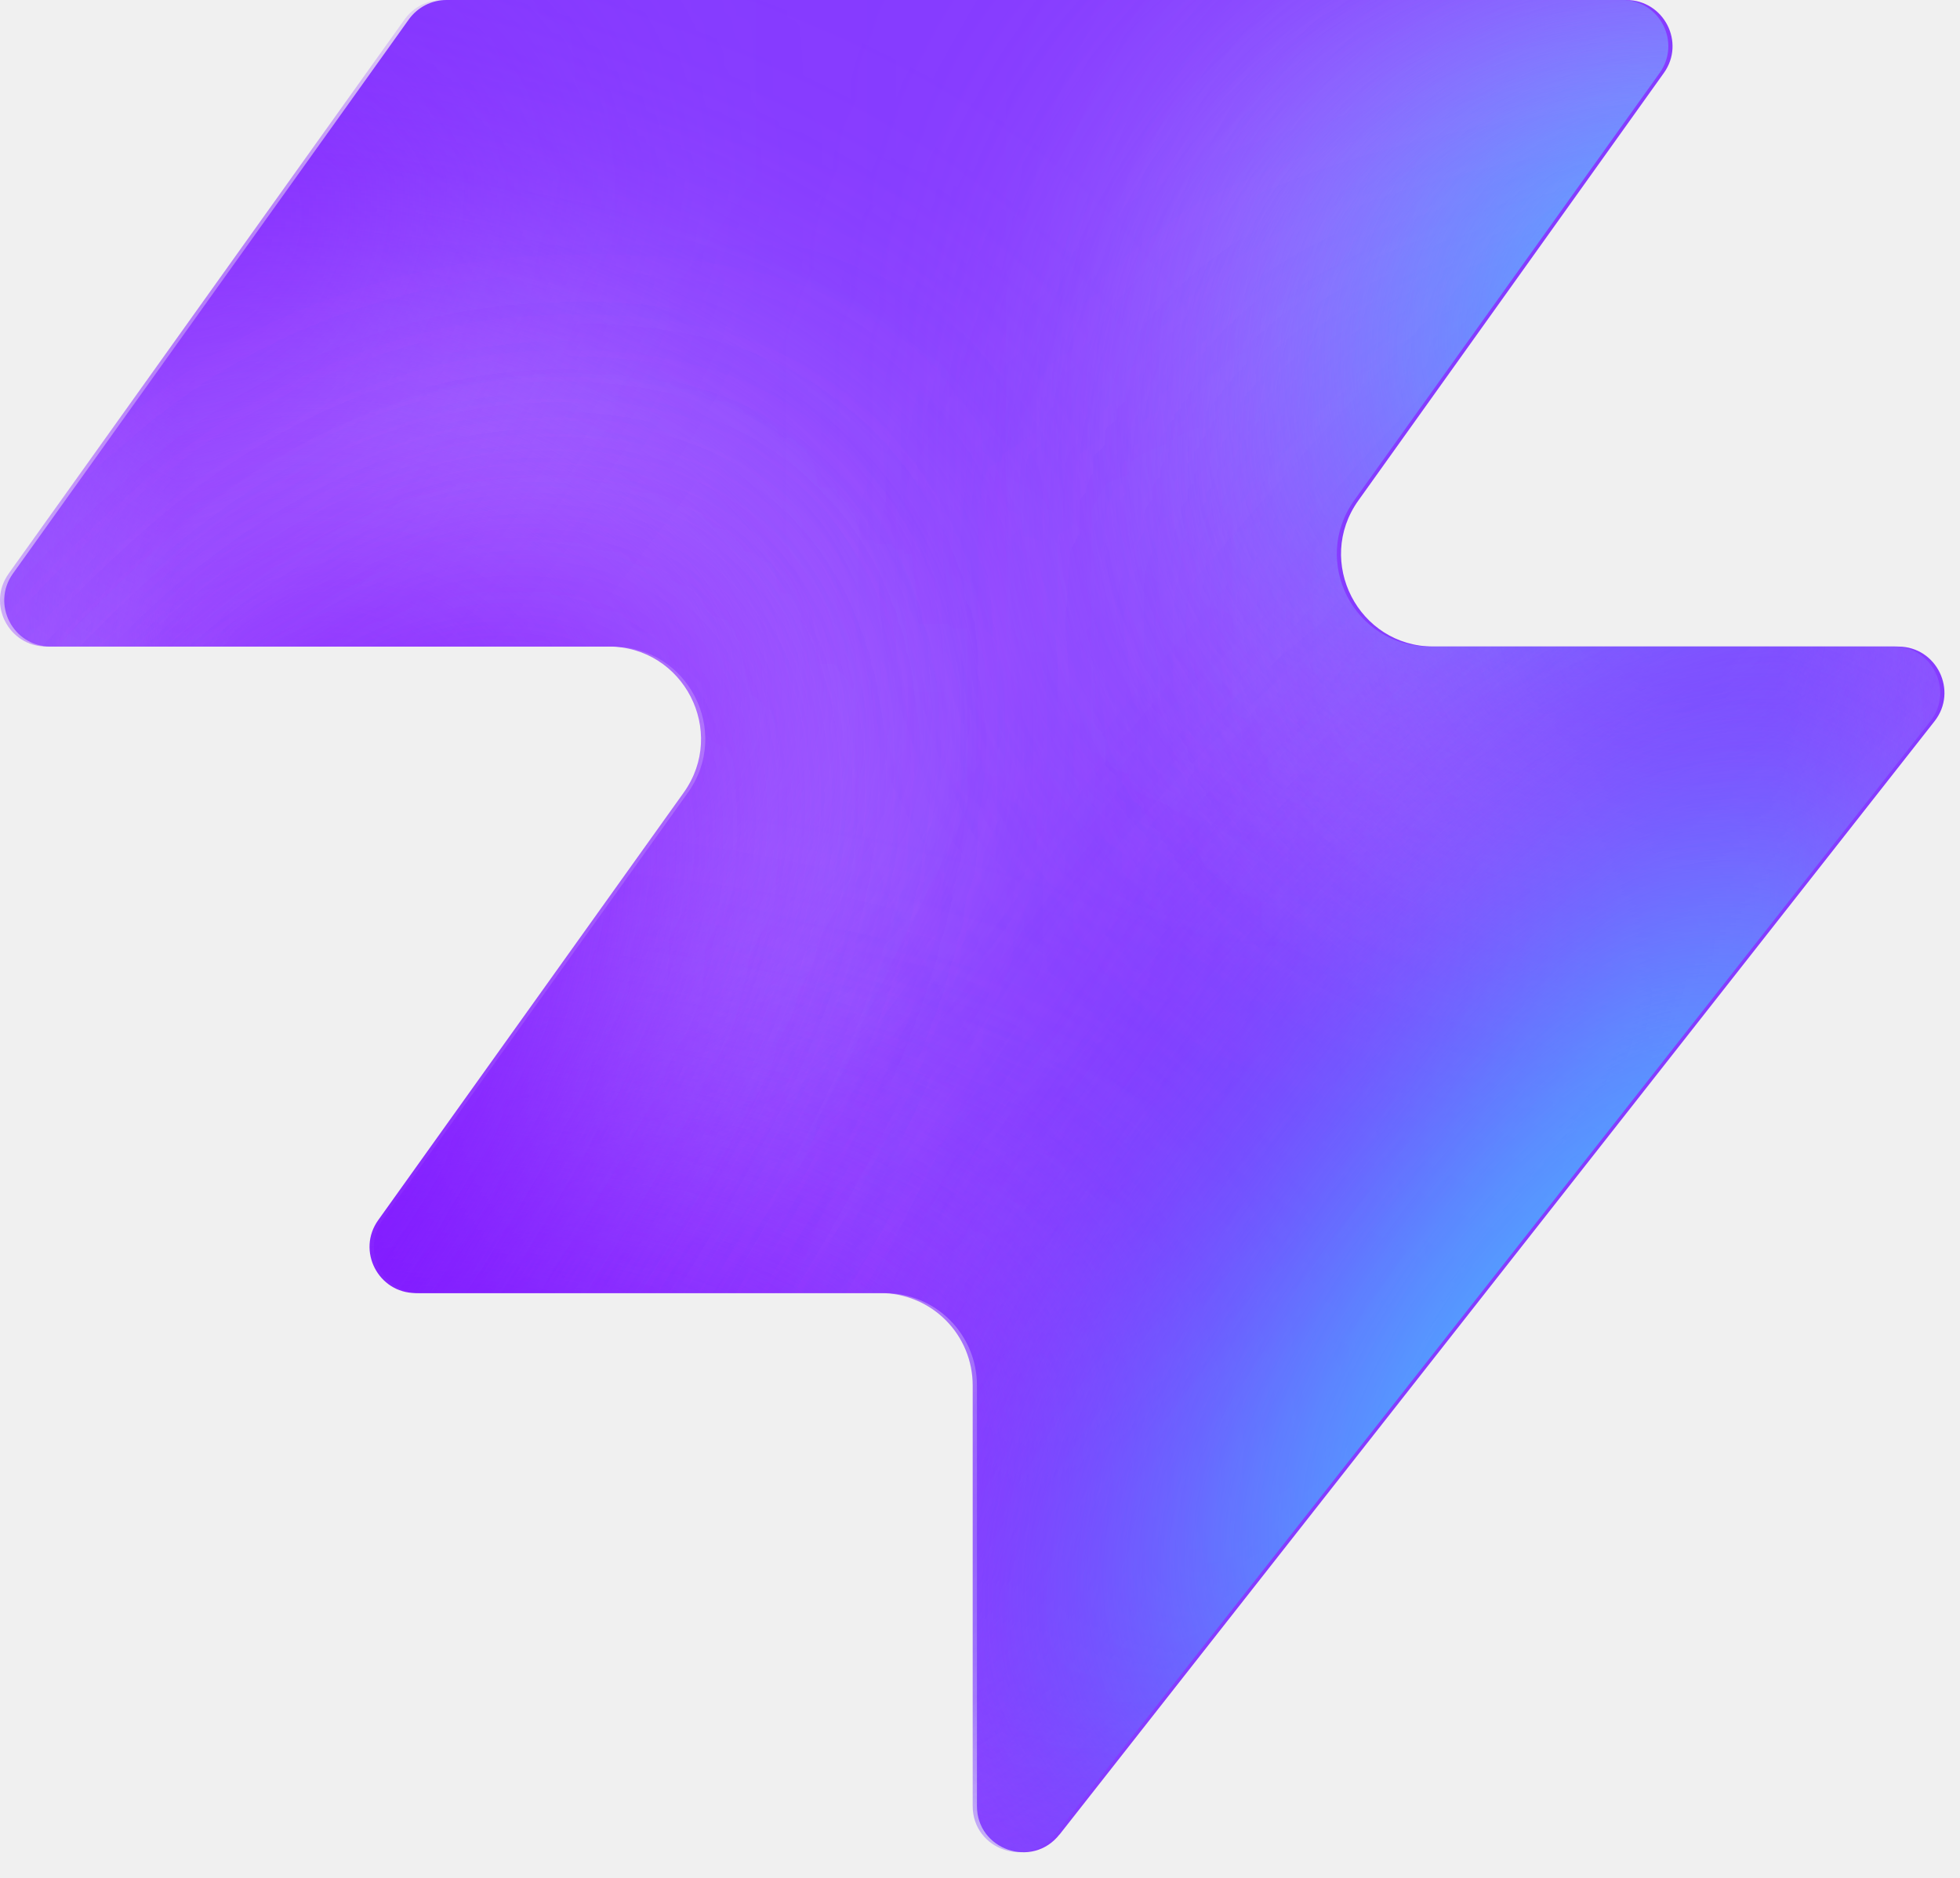
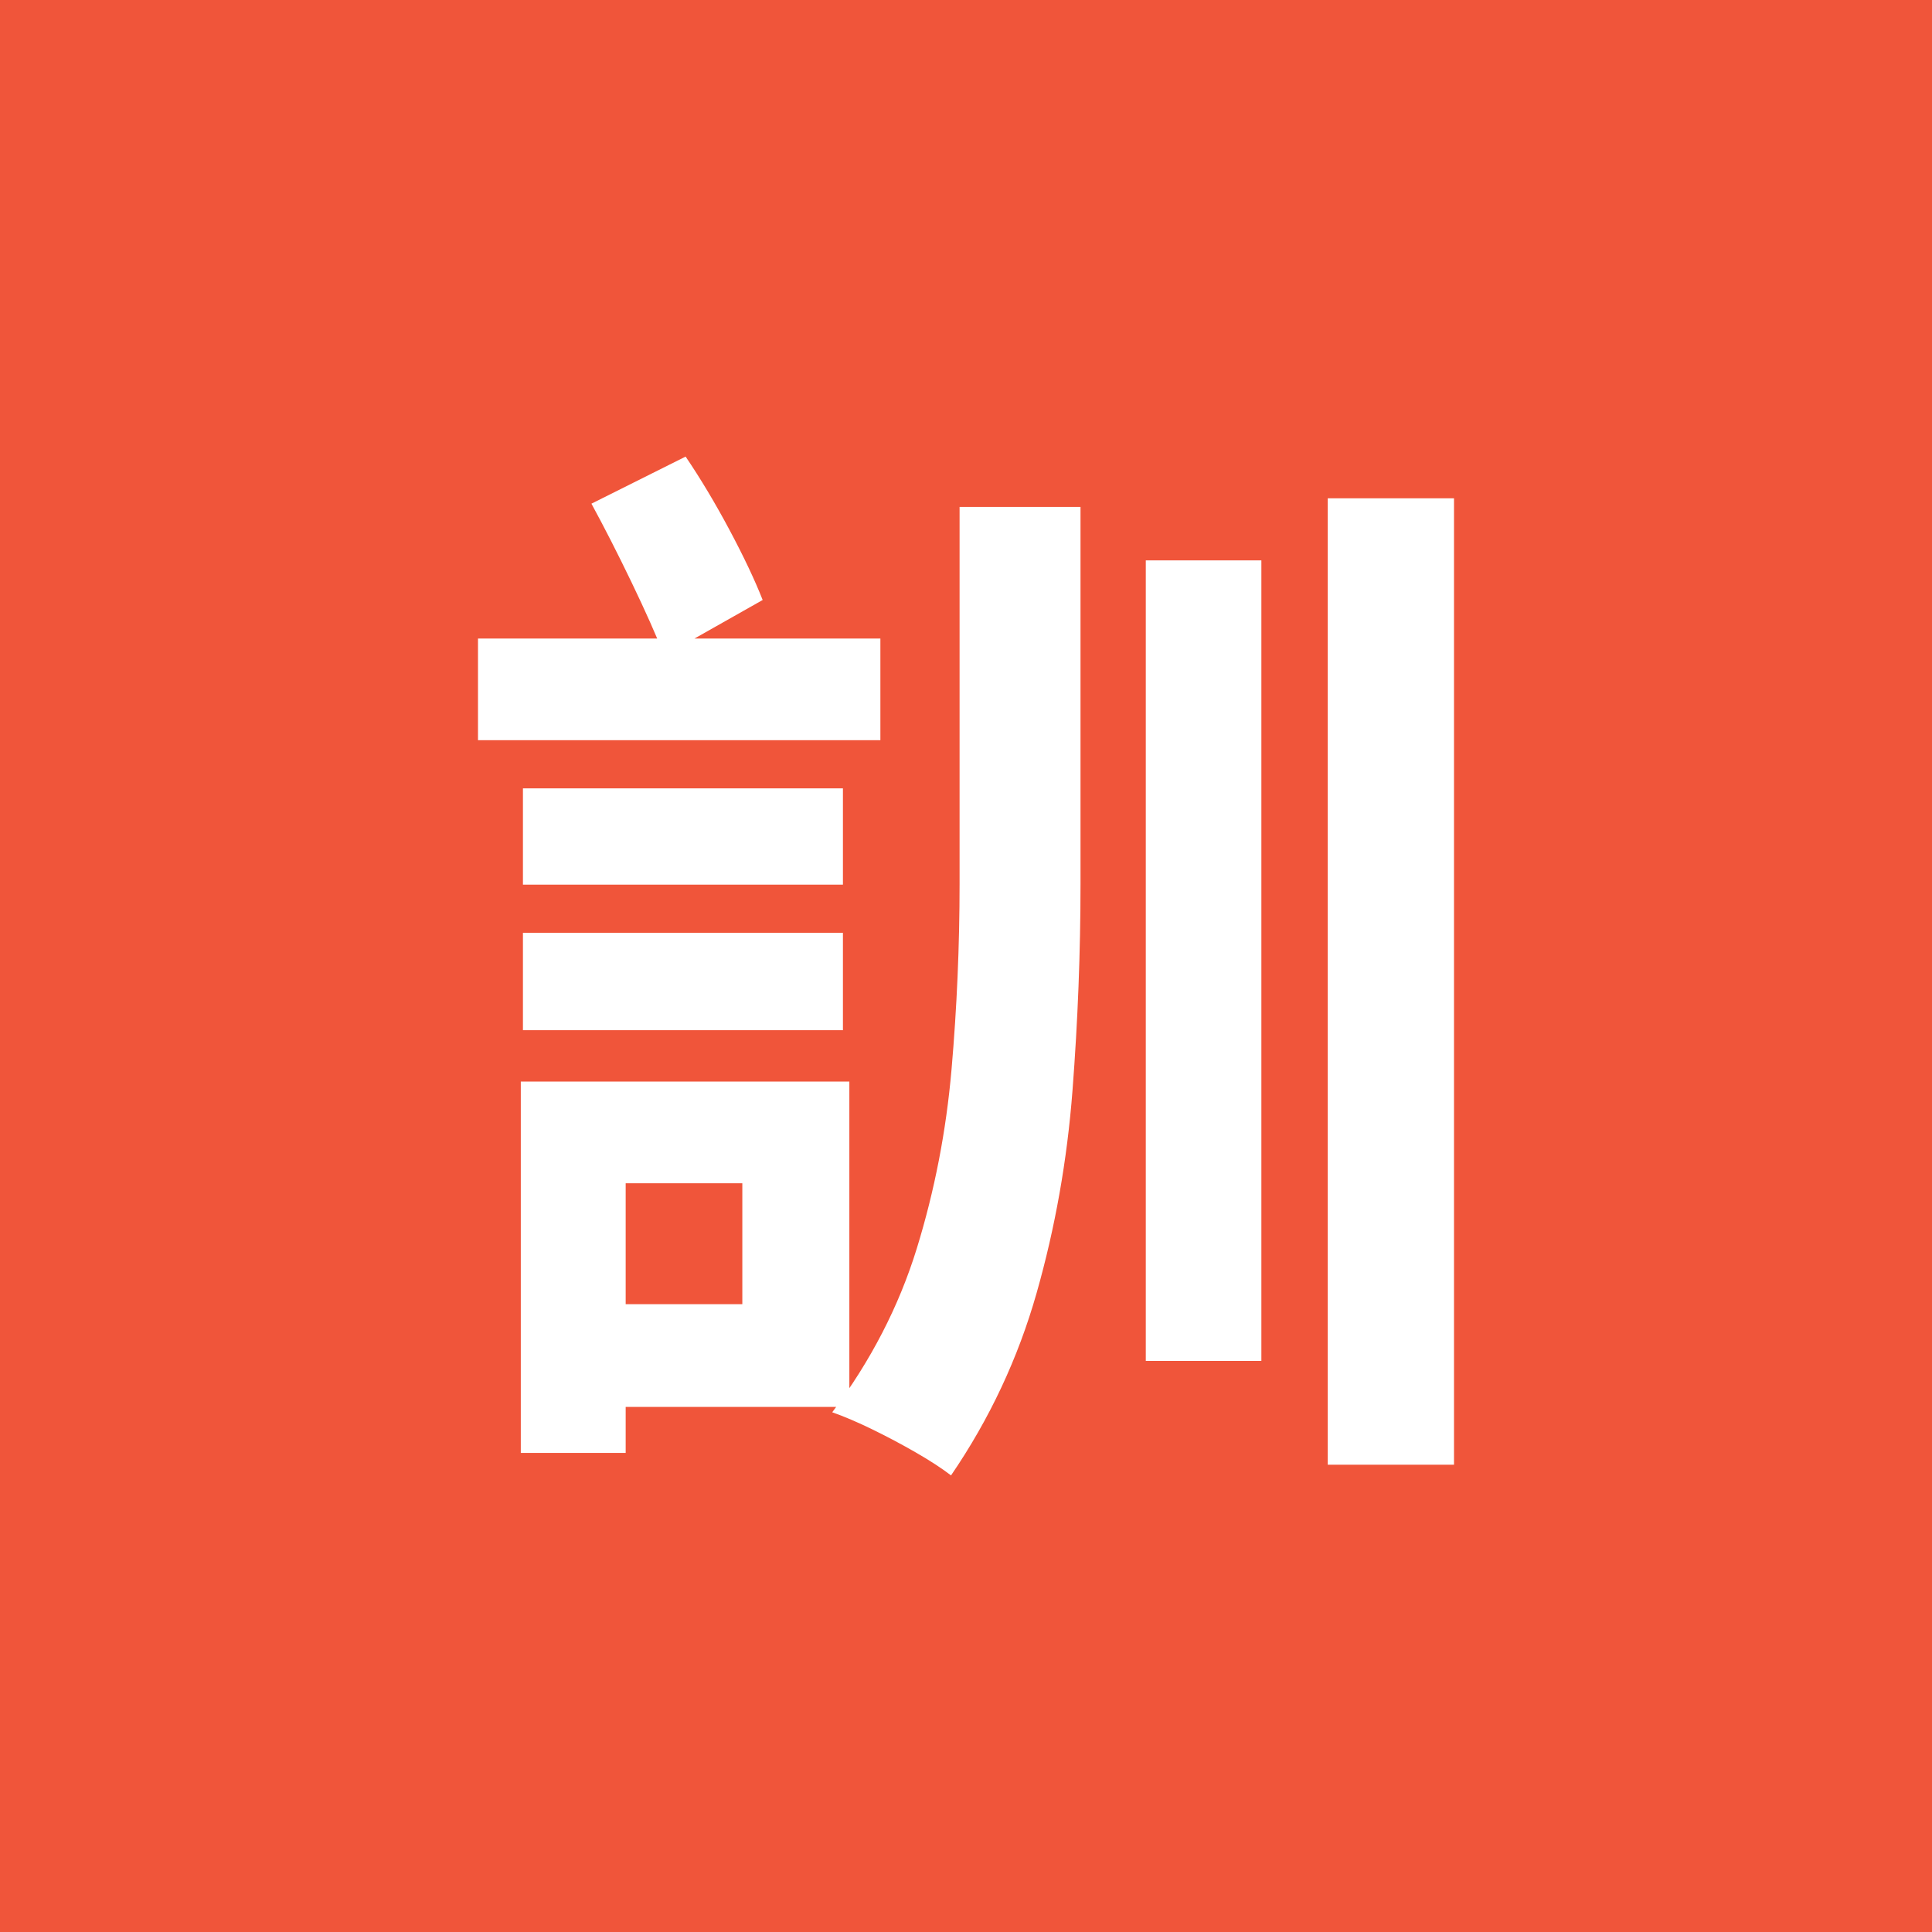
- <svg xmlns="http://www.w3.org/2000/svg" width="48" height="46" fill="none" viewBox="0 0 48 46">
-   <path fill="#863bff" d="M25.946 44.938c-.664.845-2.021.375-2.021-.698V33.937a2.26 2.26 0 0 0-2.262-2.262H10.287c-.92 0-1.456-1.04-.92-1.788l7.48-10.471c1.07-1.497 0-3.578-1.842-3.578H1.237c-.92 0-1.456-1.04-.92-1.788L10.013.474c.214-.297.556-.474.92-.474h28.894c.92 0 1.456 1.04.92 1.788l-7.48 10.471c-1.07 1.498 0 3.579 1.842 3.579h11.377c.943 0 1.473 1.088.89 1.83L25.947 44.94z" style="fill:#863bff;fill:color(display-p3 .525 .23 1);fill-opacity:1" />
-   <mask id="a" width="48" height="46" x="0" y="0" maskUnits="userSpaceOnUse" style="mask-type:alpha">
-     <path fill="#000" d="M25.842 44.938c-.664.844-2.021.375-2.021-.698V33.937a2.26 2.26 0 0 0-2.262-2.262H10.183c-.92 0-1.456-1.04-.92-1.788l7.48-10.471c1.07-1.498 0-3.579-1.842-3.579H1.133c-.92 0-1.456-1.04-.92-1.787L9.91.473c.214-.297.556-.474.92-.474h28.894c.92 0 1.456 1.04.92 1.788l-7.48 10.471c-1.07 1.498 0 3.578 1.842 3.578h11.377c.943 0 1.473 1.088.89 1.832L25.843 44.94z" style="fill:#000;fill-opacity:1" />
-   </mask>
-   <g mask="url(#a)">
-     <g filter="url(#b)">
-       <ellipse cx="5.508" cy="14.704" fill="#ede6ff" rx="5.508" ry="14.704" style="fill:#ede6ff;fill:color(display-p3 .927 .903 1);fill-opacity:1" transform="matrix(.00324 1 1 -.00324 -4.47 31.516)" />
-     </g>
-     <g filter="url(#c)">
-       <ellipse cx="10.399" cy="29.851" fill="#ede6ff" rx="10.399" ry="29.851" style="fill:#ede6ff;fill:color(display-p3 .927 .903 1);fill-opacity:1" transform="matrix(.00324 1 1 -.00324 -39.328 7.883)" />
-     </g>
-     <g filter="url(#d)">
-       <ellipse cx="5.508" cy="30.487" fill="#7e14ff" rx="5.508" ry="30.487" style="fill:#7e14ff;fill:color(display-p3 .492 .077 1);fill-opacity:1" transform="rotate(89.814 -25.913 -14.639)scale(1 -1)" />
-     </g>
-     <g filter="url(#e)">
-       <ellipse cx="5.508" cy="30.599" fill="#7e14ff" rx="5.508" ry="30.599" style="fill:#7e14ff;fill:color(display-p3 .492 .077 1);fill-opacity:1" transform="rotate(89.814 -32.644 -3.334)scale(1 -1)" />
-     </g>
-     <g filter="url(#f)">
-       <ellipse cx="5.508" cy="30.599" fill="#7e14ff" rx="5.508" ry="30.599" style="fill:#7e14ff;fill:color(display-p3 .492 .077 1);fill-opacity:1" transform="matrix(.00324 1 1 -.00324 -34.34 30.47)" />
-     </g>
-     <g filter="url(#g)">
-       <ellipse cx="14.072" cy="22.078" fill="#ede6ff" rx="14.072" ry="22.078" style="fill:#ede6ff;fill:color(display-p3 .927 .903 1);fill-opacity:1" transform="rotate(93.35 24.506 48.493)scale(-1 1)" />
-     </g>
-     <g filter="url(#h)">
-       <ellipse cx="3.47" cy="21.501" fill="#7e14ff" rx="3.47" ry="21.501" style="fill:#7e14ff;fill:color(display-p3 .492 .077 1);fill-opacity:1" transform="rotate(89.009 28.708 47.59)scale(-1 1)" />
-     </g>
-     <g filter="url(#i)">
-       <ellipse cx="3.47" cy="21.501" fill="#7e14ff" rx="3.47" ry="21.501" style="fill:#7e14ff;fill:color(display-p3 .492 .077 1);fill-opacity:1" transform="rotate(89.009 28.708 47.59)scale(-1 1)" />
-     </g>
-     <g filter="url(#j)">
-       <ellipse cx=".387" cy="8.972" fill="#7e14ff" rx="4.407" ry="29.108" style="fill:#7e14ff;fill:color(display-p3 .492 .077 1);fill-opacity:1" transform="rotate(39.51 .387 8.972)" />
-     </g>
-     <g filter="url(#k)">
-       <ellipse cx="47.523" cy="-6.092" fill="#7e14ff" rx="4.407" ry="29.108" style="fill:#7e14ff;fill:color(display-p3 .492 .077 1);fill-opacity:1" transform="rotate(37.892 47.523 -6.092)" />
-     </g>
-     <g filter="url(#l)">
-       <ellipse cx="41.412" cy="6.333" fill="#47bfff" rx="5.971" ry="9.665" style="fill:#47bfff;fill:color(display-p3 .28 .748 1);fill-opacity:1" transform="rotate(37.892 41.412 6.333)" />
-     </g>
-     <g filter="url(#m)">
-       <ellipse cx="-1.879" cy="38.332" fill="#7e14ff" rx="4.407" ry="29.108" style="fill:#7e14ff;fill:color(display-p3 .492 .077 1);fill-opacity:1" transform="rotate(37.892 -1.88 38.332)" />
-     </g>
-     <g filter="url(#n)">
-       <ellipse cx="-1.879" cy="38.332" fill="#7e14ff" rx="4.407" ry="29.108" style="fill:#7e14ff;fill:color(display-p3 .492 .077 1);fill-opacity:1" transform="rotate(37.892 -1.88 38.332)" />
-     </g>
-     <g filter="url(#o)">
-       <ellipse cx="35.651" cy="29.907" fill="#7e14ff" rx="4.407" ry="29.108" style="fill:#7e14ff;fill:color(display-p3 .492 .077 1);fill-opacity:1" transform="rotate(37.892 35.651 29.907)" />
-     </g>
-     <g filter="url(#p)">
-       <ellipse cx="38.418" cy="32.4" fill="#47bfff" rx="5.971" ry="15.297" style="fill:#47bfff;fill:color(display-p3 .28 .748 1);fill-opacity:1" transform="rotate(37.892 38.418 32.4)" />
-     </g>
-   </g>
-   <defs>
-     <filter id="b" width="60.045" height="41.654" x="-19.77" y="16.149" color-interpolation-filters="sRGB" filterUnits="userSpaceOnUse">
-       <feFlood flood-opacity="0" result="BackgroundImageFix" />
-       <feBlend in="SourceGraphic" in2="BackgroundImageFix" result="shape" />
-       <feGaussianBlur result="effect1_foregroundBlur_2002_17158" stdDeviation="7.659" />
-     </filter>
-     <filter id="c" width="90.34" height="51.437" x="-54.613" y="-7.533" color-interpolation-filters="sRGB" filterUnits="userSpaceOnUse">
-       <feFlood flood-opacity="0" result="BackgroundImageFix" />
-       <feBlend in="SourceGraphic" in2="BackgroundImageFix" result="shape" />
-       <feGaussianBlur result="effect1_foregroundBlur_2002_17158" stdDeviation="7.659" />
-     </filter>
-     <filter id="d" width="79.355" height="29.4" x="-49.64" y="2.03" color-interpolation-filters="sRGB" filterUnits="userSpaceOnUse">
-       <feFlood flood-opacity="0" result="BackgroundImageFix" />
-       <feBlend in="SourceGraphic" in2="BackgroundImageFix" result="shape" />
-       <feGaussianBlur result="effect1_foregroundBlur_2002_17158" stdDeviation="4.596" />
-     </filter>
-     <filter id="e" width="79.579" height="29.4" x="-45.045" y="20.029" color-interpolation-filters="sRGB" filterUnits="userSpaceOnUse">
-       <feFlood flood-opacity="0" result="BackgroundImageFix" />
-       <feBlend in="SourceGraphic" in2="BackgroundImageFix" result="shape" />
-       <feGaussianBlur result="effect1_foregroundBlur_2002_17158" stdDeviation="4.596" />
-     </filter>
-     <filter id="f" width="79.579" height="29.4" x="-43.513" y="21.178" color-interpolation-filters="sRGB" filterUnits="userSpaceOnUse">
-       <feFlood flood-opacity="0" result="BackgroundImageFix" />
-       <feBlend in="SourceGraphic" in2="BackgroundImageFix" result="shape" />
-       <feGaussianBlur result="effect1_foregroundBlur_2002_17158" stdDeviation="4.596" />
-     </filter>
-     <filter id="g" width="74.749" height="58.852" x="15.756" y="-17.901" color-interpolation-filters="sRGB" filterUnits="userSpaceOnUse">
-       <feFlood flood-opacity="0" result="BackgroundImageFix" />
-       <feBlend in="SourceGraphic" in2="BackgroundImageFix" result="shape" />
-       <feGaussianBlur result="effect1_foregroundBlur_2002_17158" stdDeviation="7.659" />
-     </filter>
-     <filter id="h" width="61.377" height="25.362" x="23.548" y="2.284" color-interpolation-filters="sRGB" filterUnits="userSpaceOnUse">
-       <feFlood flood-opacity="0" result="BackgroundImageFix" />
-       <feBlend in="SourceGraphic" in2="BackgroundImageFix" result="shape" />
-       <feGaussianBlur result="effect1_foregroundBlur_2002_17158" stdDeviation="4.596" />
-     </filter>
-     <filter id="i" width="61.377" height="25.362" x="23.548" y="2.284" color-interpolation-filters="sRGB" filterUnits="userSpaceOnUse">
-       <feFlood flood-opacity="0" result="BackgroundImageFix" />
-       <feBlend in="SourceGraphic" in2="BackgroundImageFix" result="shape" />
-       <feGaussianBlur result="effect1_foregroundBlur_2002_17158" stdDeviation="4.596" />
-     </filter>
-     <filter id="j" width="56.045" height="63.649" x="-27.636" y="-22.853" color-interpolation-filters="sRGB" filterUnits="userSpaceOnUse">
-       <feFlood flood-opacity="0" result="BackgroundImageFix" />
-       <feBlend in="SourceGraphic" in2="BackgroundImageFix" result="shape" />
-       <feGaussianBlur result="effect1_foregroundBlur_2002_17158" stdDeviation="4.596" />
-     </filter>
-     <filter id="k" width="54.814" height="64.646" x="20.116" y="-38.415" color-interpolation-filters="sRGB" filterUnits="userSpaceOnUse">
-       <feFlood flood-opacity="0" result="BackgroundImageFix" />
-       <feBlend in="SourceGraphic" in2="BackgroundImageFix" result="shape" />
-       <feGaussianBlur result="effect1_foregroundBlur_2002_17158" stdDeviation="4.596" />
-     </filter>
-     <filter id="l" width="33.541" height="35.313" x="24.641" y="-11.323" color-interpolation-filters="sRGB" filterUnits="userSpaceOnUse">
-       <feFlood flood-opacity="0" result="BackgroundImageFix" />
-       <feBlend in="SourceGraphic" in2="BackgroundImageFix" result="shape" />
-       <feGaussianBlur result="effect1_foregroundBlur_2002_17158" stdDeviation="4.596" />
-     </filter>
-     <filter id="m" width="54.814" height="64.646" x="-29.286" y="6.009" color-interpolation-filters="sRGB" filterUnits="userSpaceOnUse">
-       <feFlood flood-opacity="0" result="BackgroundImageFix" />
-       <feBlend in="SourceGraphic" in2="BackgroundImageFix" result="shape" />
-       <feGaussianBlur result="effect1_foregroundBlur_2002_17158" stdDeviation="4.596" />
-     </filter>
-     <filter id="n" width="54.814" height="64.646" x="-29.286" y="6.009" color-interpolation-filters="sRGB" filterUnits="userSpaceOnUse">
-       <feFlood flood-opacity="0" result="BackgroundImageFix" />
-       <feBlend in="SourceGraphic" in2="BackgroundImageFix" result="shape" />
-       <feGaussianBlur result="effect1_foregroundBlur_2002_17158" stdDeviation="4.596" />
-     </filter>
-     <filter id="o" width="54.814" height="64.646" x="8.244" y="-2.416" color-interpolation-filters="sRGB" filterUnits="userSpaceOnUse">
-       <feFlood flood-opacity="0" result="BackgroundImageFix" />
-       <feBlend in="SourceGraphic" in2="BackgroundImageFix" result="shape" />
-       <feGaussianBlur result="effect1_foregroundBlur_2002_17158" stdDeviation="4.596" />
-     </filter>
-     <filter id="p" width="39.409" height="43.623" x="18.713" y="10.588" color-interpolation-filters="sRGB" filterUnits="userSpaceOnUse">
-       <feFlood flood-opacity="0" result="BackgroundImageFix" />
-       <feBlend in="SourceGraphic" in2="BackgroundImageFix" result="shape" />
-       <feGaussianBlur result="effect1_foregroundBlur_2002_17158" stdDeviation="4.596" />
-     </filter>
-   </defs>
+ <svg xmlns="http://www.w3.org/2000/svg" viewBox="0 0 1024 1024" width="1024" height="1024">
+   <rect width="1024" height="1024" fill="#f0553a" />
+   <path fill="#ffffff" d="M607.294 297.021H668.555V721.307H607.294ZM703.723 264.122H770.655V776.328H703.723ZM508.597 268.66H572.693V468.324Q572.693 522.777 568.439 578.082Q564.185 633.387 549.437 685.288Q534.689 737.189 504.059 782.0Q496.685 776.328 485.34 769.805Q473.996 763.282 462.368 757.609Q450.739 751.937 441.097 748.534Q471.727 707.693 485.908 661.748Q500.088 615.803 504.342 566.737Q508.597 517.672 508.597 468.324ZM277.168 417.84H446.769V468.891H277.168ZM277.168 494.416H446.769V546.034H277.168ZM253.345 338.429H466.622V392.315H253.345ZM304.962 573.261H450.172V745.697H304.962V691.244H393.45V627.147H304.962ZM276.034 573.261H331.622V770.088H276.034ZM313.471 266.958 363.387 242.0Q375.298 259.584 386.643 280.855Q397.987 302.126 404.227 318.008L352.042 347.504Q345.803 331.622 334.742 308.649Q323.681 285.676 313.471 266.958Z" />
</svg>
